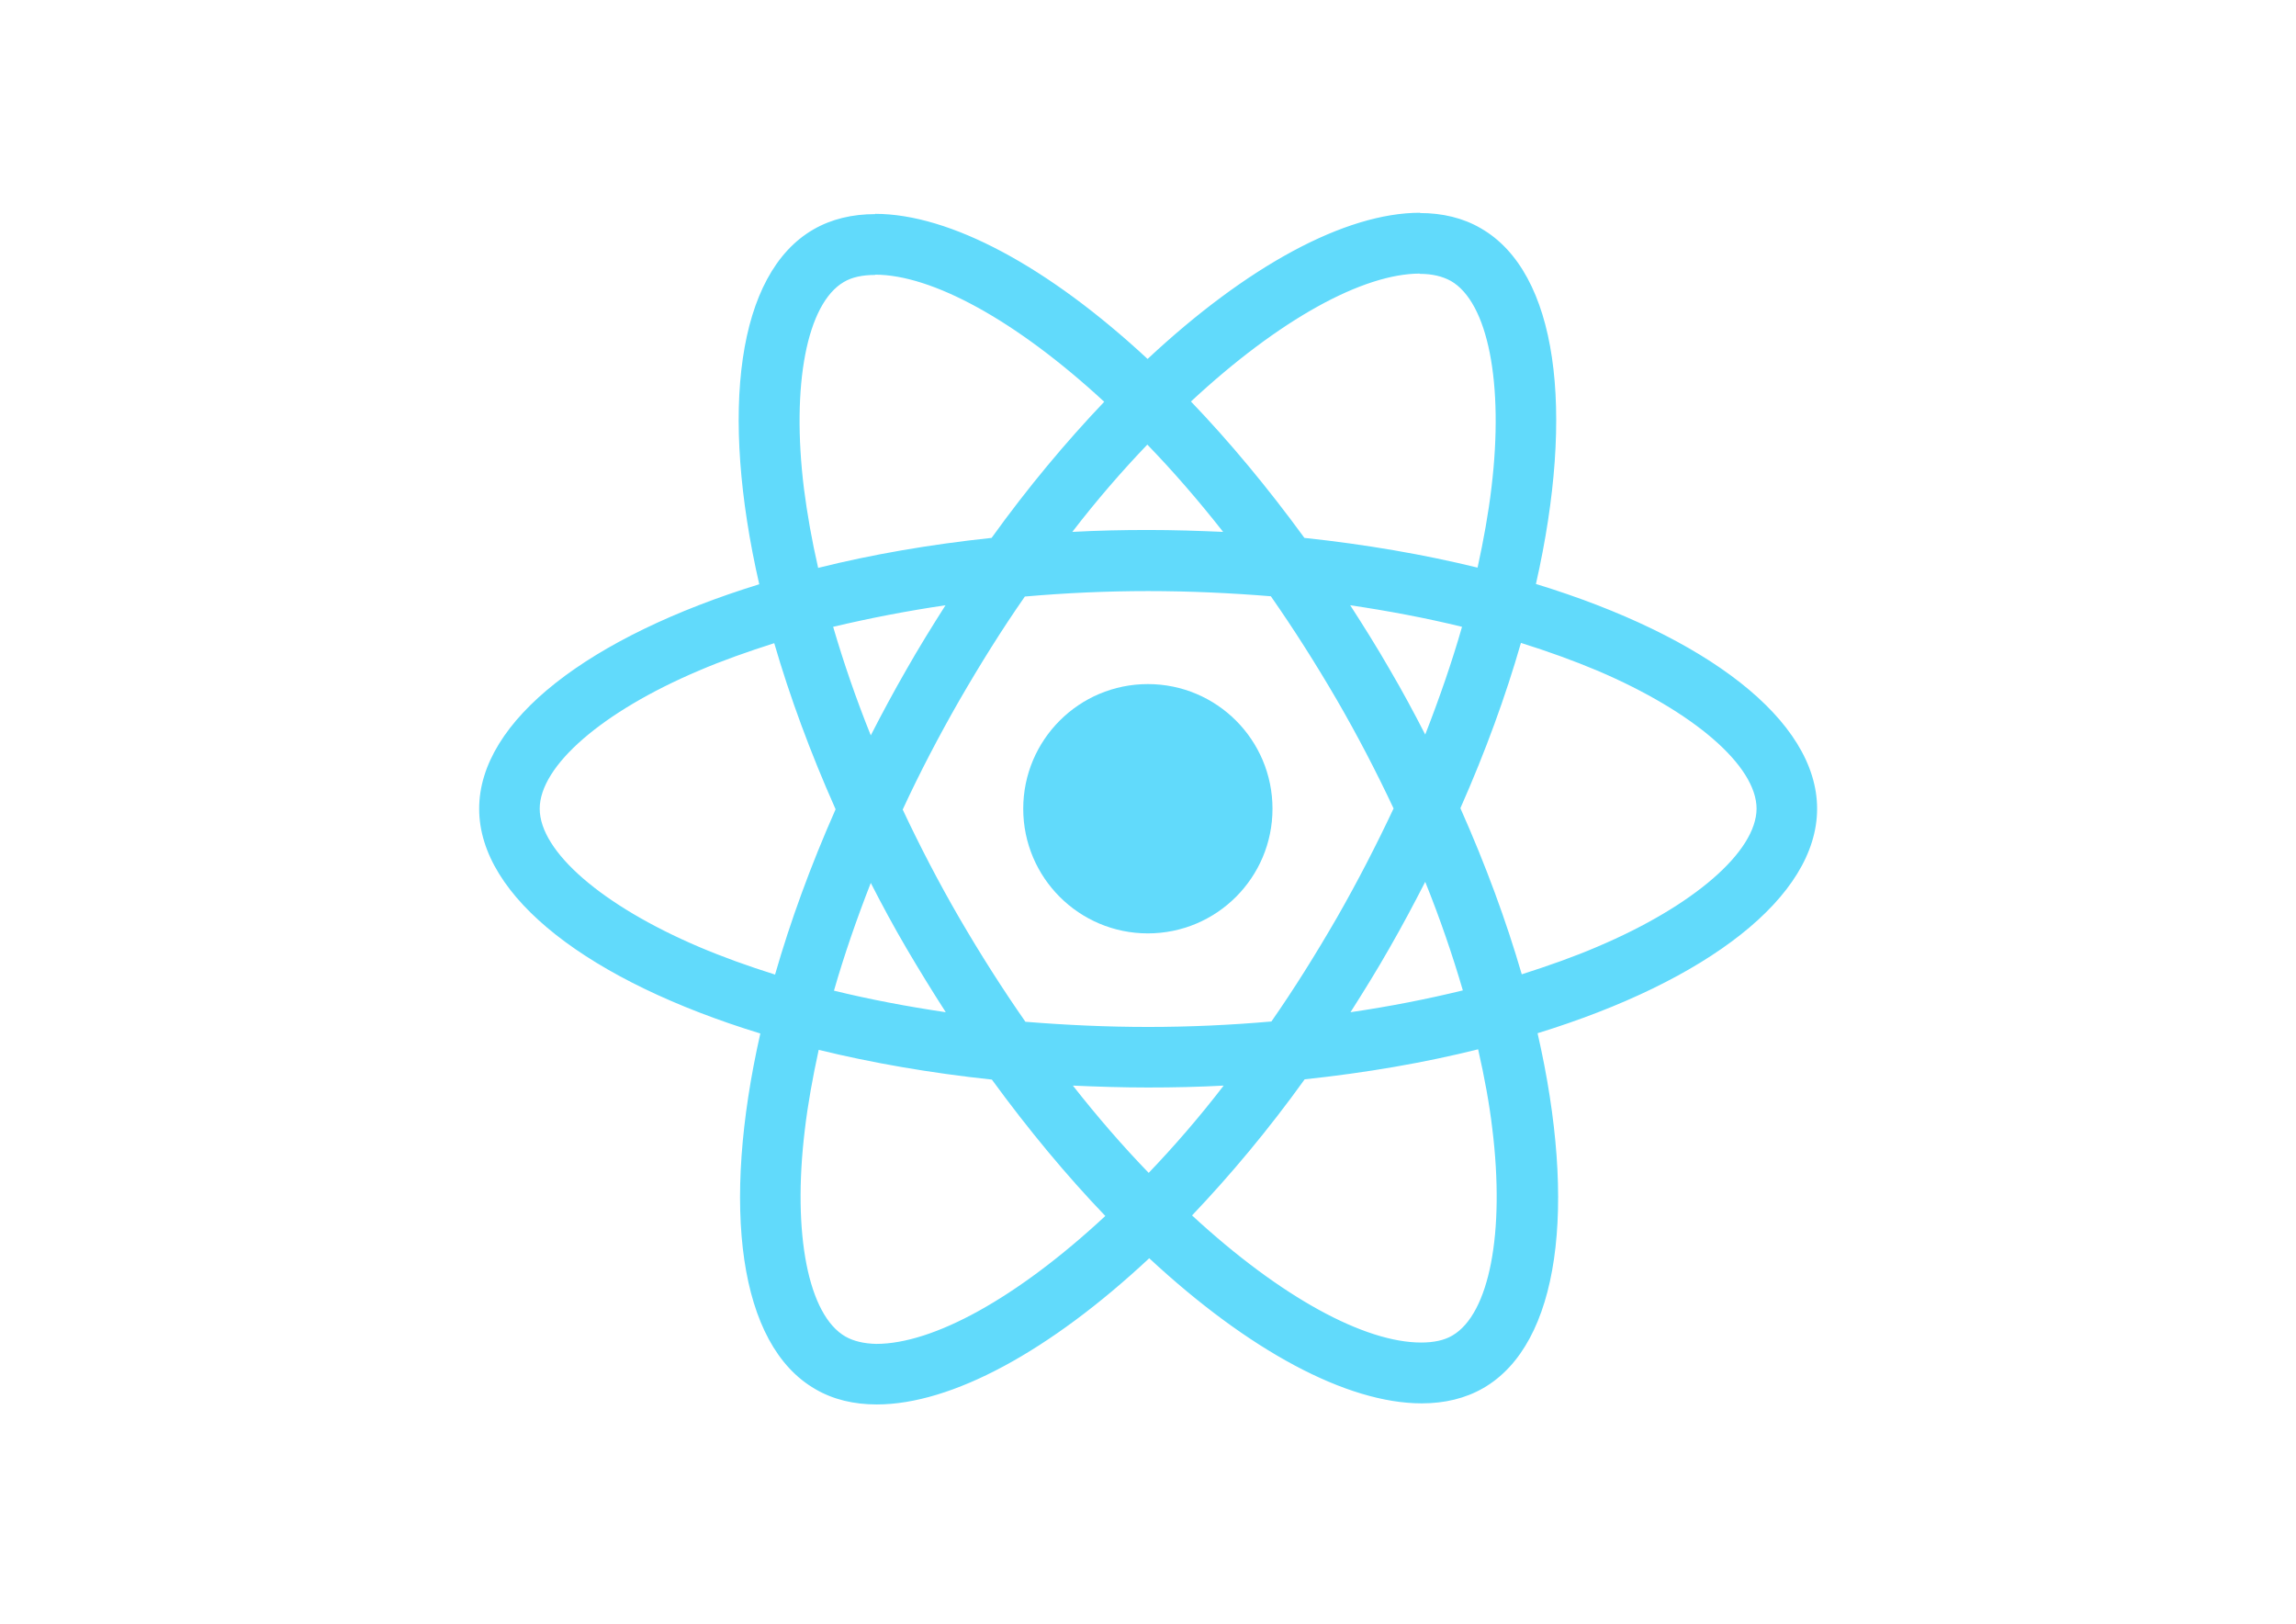
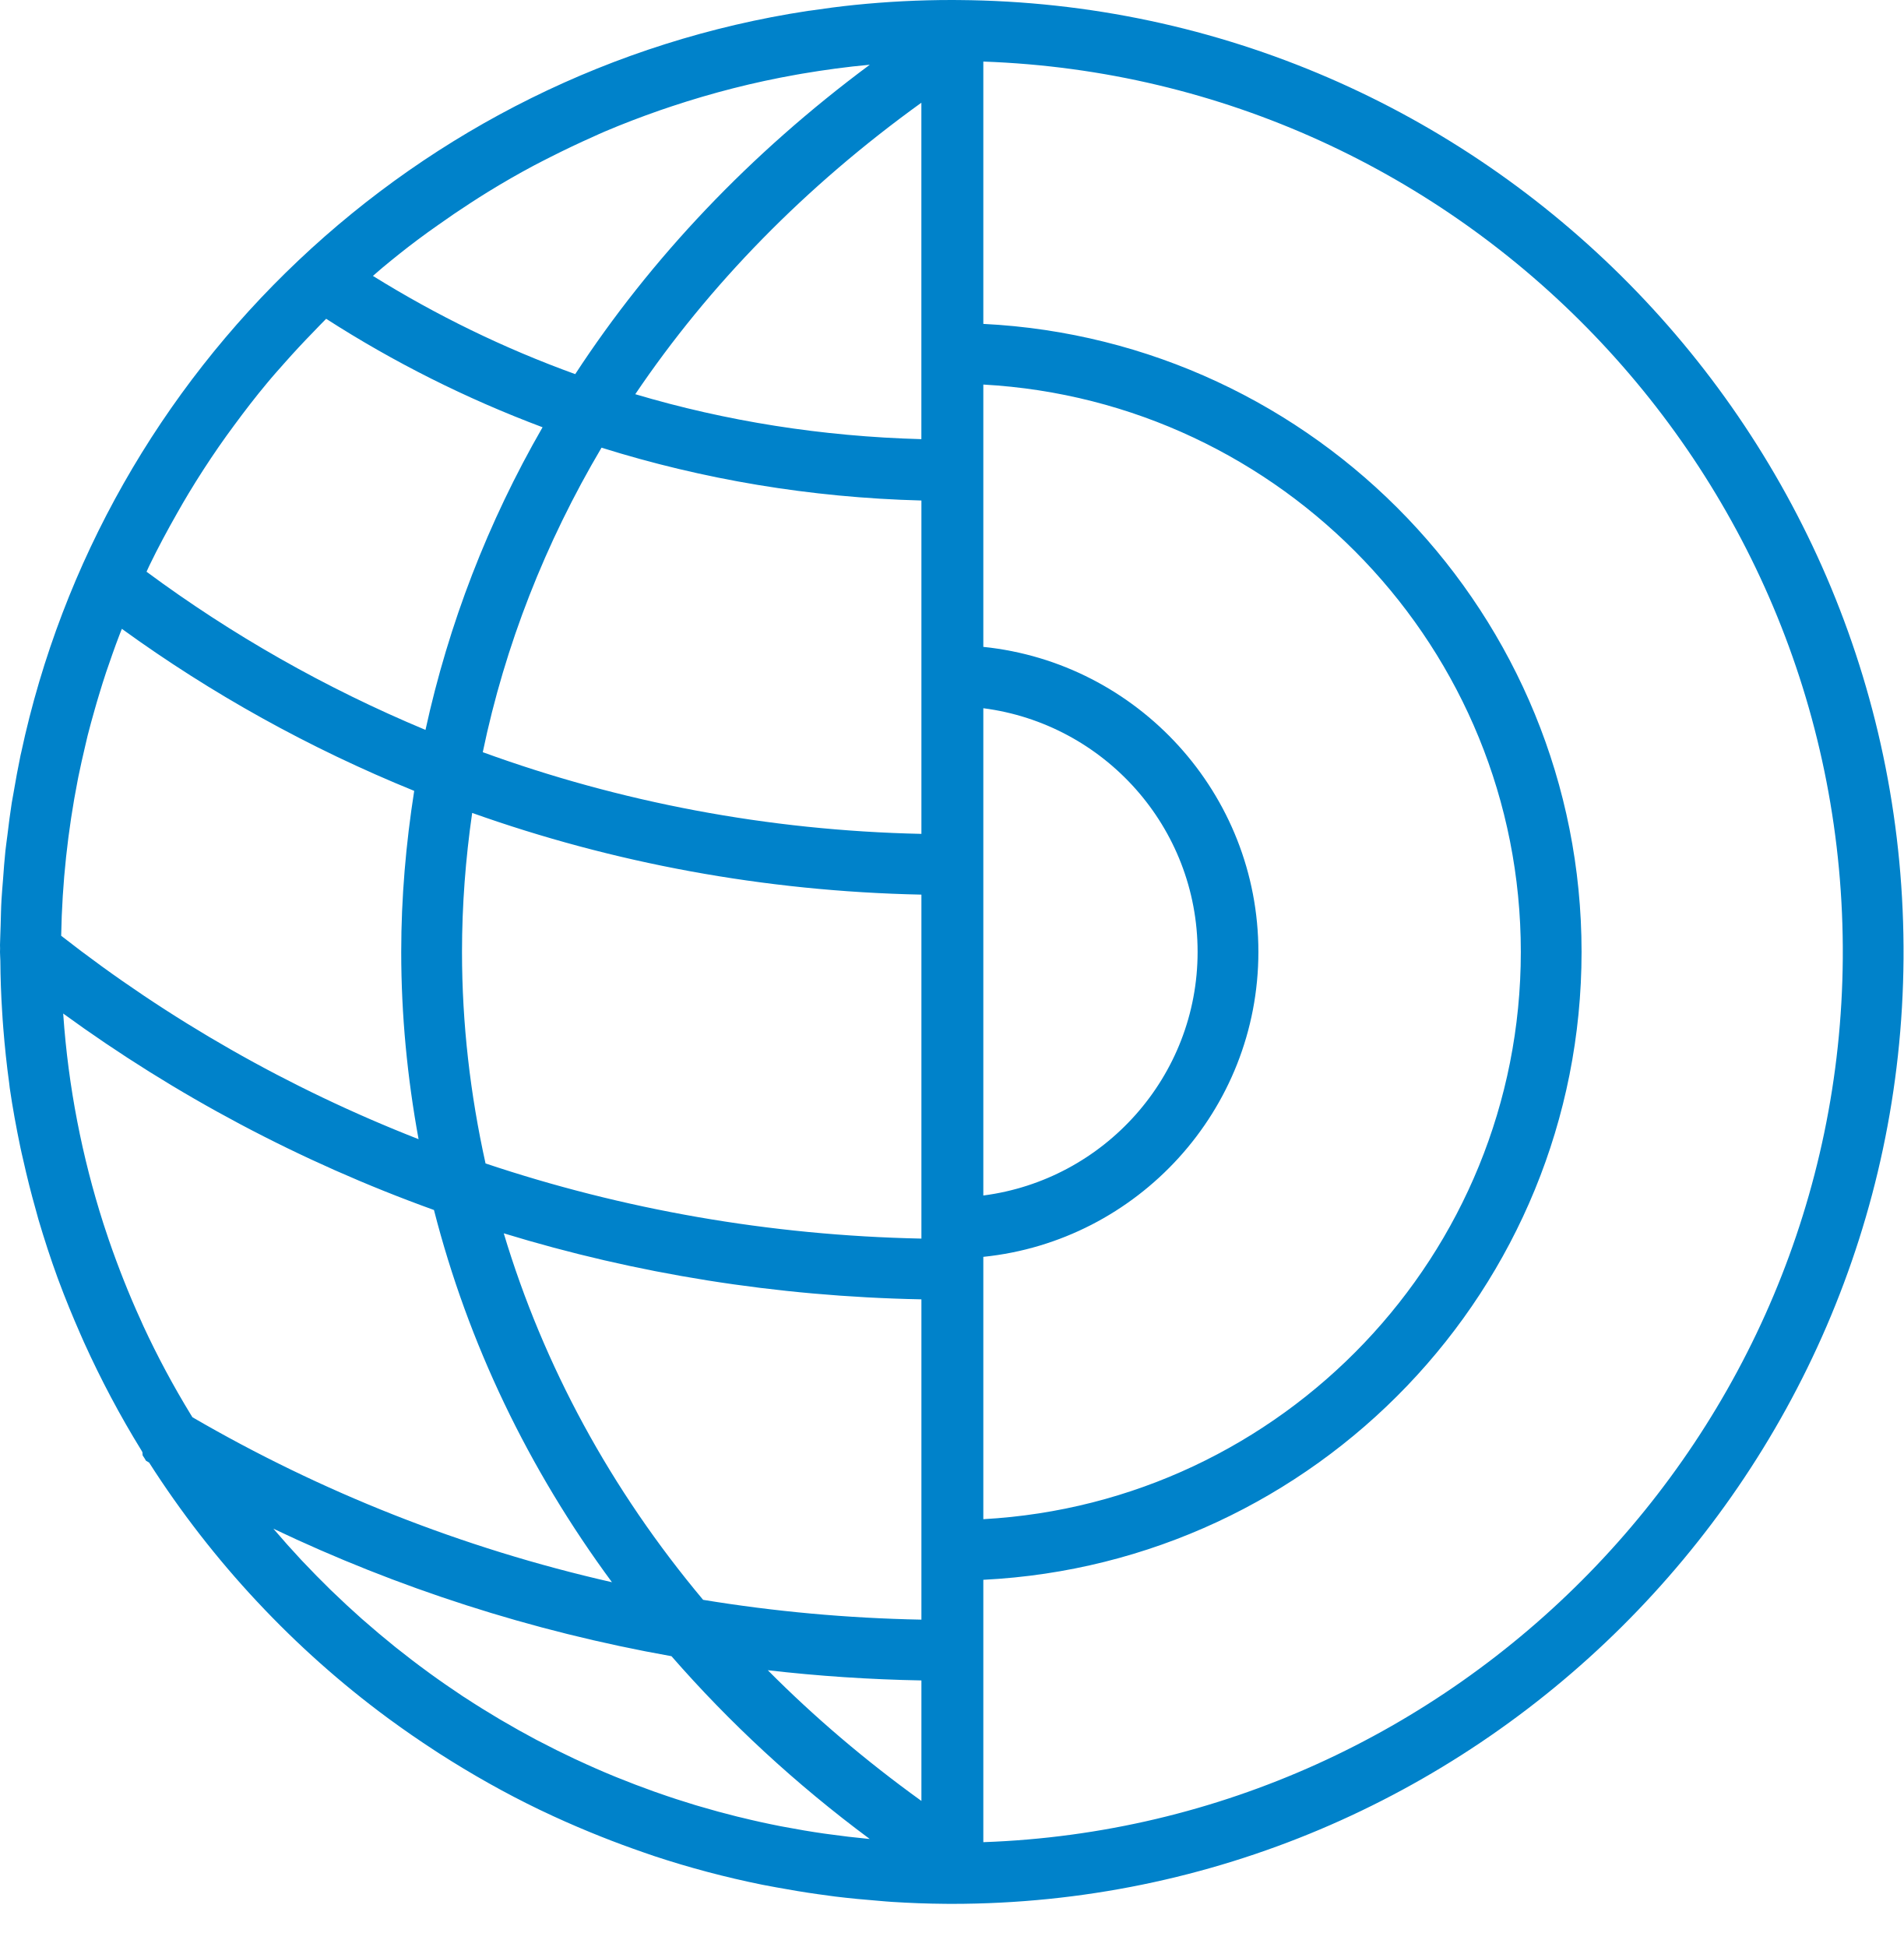
- <svg xmlns="http://www.w3.org/2000/svg" viewBox="0 0 841.9 595.3">
-   <g fill="#61DAFB">
-     <path d="M666.3 296.5c0-32.5-40.7-63.3-103.1-82.4 14.4-63.6 8-114.2-20.2-130.4-6.5-3.8-14.1-5.6-22.4-5.6v22.3c4.6 0 8.3.9 11.4 2.6 13.6 7.8 19.5 37.5 14.9 75.7-1.1 9.4-2.9 19.3-5.1 29.4-19.6-4.8-41-8.5-63.5-10.9-13.5-18.5-27.5-35.3-41.6-50 32.6-30.3 63.2-46.9 84-46.9V78c-27.5 0-63.5 19.6-99.9 53.6-36.4-33.8-72.4-53.2-99.9-53.2v22.3c20.7 0 51.4 16.5 84 46.6-14 14.7-28 31.4-41.3 49.9-22.6 2.4-44 6.1-63.6 11-2.3-10-4-19.7-5.2-29-4.7-38.2 1.1-67.9 14.6-75.8 3-1.8 6.9-2.6 11.5-2.6V78.5c-8.4 0-16 1.8-22.6 5.6-28.1 16.2-34.4 66.7-19.9 130.1-62.2 19.2-102.7 49.9-102.7 82.3 0 32.5 40.7 63.3 103.1 82.4-14.4 63.6-8 114.2 20.2 130.4 6.5 3.8 14.1 5.6 22.5 5.6 27.5 0 63.5-19.6 99.9-53.6 36.4 33.8 72.4 53.2 99.9 53.2 8.4 0 16-1.8 22.6-5.6 28.1-16.2 34.4-66.7 19.9-130.1 62-19.1 102.5-49.9 102.5-82.3zm-130.2-66.7c-3.7 12.9-8.3 26.2-13.5 39.5-4.1-8-8.4-16-13.1-24-4.6-8-9.5-15.8-14.4-23.4 14.2 2.1 27.9 4.7 41 7.9zm-45.8 106.5c-7.8 13.5-15.8 26.3-24.1 38.2-14.9 1.3-30 2-45.2 2-15.1 0-30.2-.7-45-1.9-8.3-11.9-16.4-24.6-24.2-38-7.6-13.1-14.5-26.4-20.8-39.8 6.2-13.4 13.2-26.8 20.7-39.9 7.8-13.5 15.8-26.3 24.1-38.2 14.9-1.3 30-2 45.2-2 15.1 0 30.2.7 45 1.9 8.3 11.9 16.4 24.6 24.2 38 7.6 13.1 14.5 26.4 20.8 39.8-6.3 13.4-13.2 26.8-20.7 39.9zm32.3-13c5.4 13.4 10 26.8 13.8 39.8-13.1 3.2-26.9 5.9-41.2 8 4.9-7.7 9.8-15.6 14.4-23.7 4.6-8 8.9-16.1 13-24.1zM421.2 430c-9.3-9.6-18.6-20.3-27.8-32 9 .4 18.2.7 27.5.7 9.4 0 18.7-.2 27.8-.7-9 11.7-18.3 22.4-27.5 32zm-74.4-58.9c-14.2-2.1-27.9-4.7-41-7.9 3.7-12.9 8.3-26.2 13.5-39.5 4.1 8 8.4 16 13.1 24 4.7 8 9.5 15.8 14.4 23.4zM420.7 163c9.3 9.6 18.6 20.3 27.8 32-9-.4-18.2-.7-27.5-.7-9.4 0-18.7.2-27.8.7 9-11.7 18.3-22.4 27.5-32zm-74 58.9c-4.9 7.7-9.8 15.6-14.4 23.7-4.6 8-8.9 16-13 24-5.4-13.4-10-26.8-13.8-39.8 13.1-3.1 26.9-5.8 41.2-7.9zm-90.5 125.2c-35.4-15.1-58.3-34.9-58.3-50.6 0-15.7 22.9-35.6 58.3-50.6 8.6-3.7 18-7 27.7-10.1 5.7 19.6 13.2 40 22.5 60.9-9.2 20.8-16.6 41.1-22.2 60.6-9.9-3.1-19.3-6.5-28-10.2zM310 490c-13.6-7.8-19.5-37.5-14.9-75.7 1.1-9.4 2.9-19.3 5.1-29.4 19.6 4.8 41 8.5 63.5 10.9 13.5 18.5 27.5 35.3 41.6 50-32.6 30.3-63.2 46.9-84 46.9-4.5-.1-8.3-1-11.3-2.7zm237.2-76.2c4.7 38.2-1.1 67.9-14.6 75.8-3 1.8-6.9 2.6-11.5 2.6-20.7 0-51.4-16.5-84-46.6 14-14.7 28-31.4 41.3-49.9 22.6-2.4 44-6.1 63.6-11 2.3 10.1 4.1 19.8 5.2 29.1zm38.5-66.7c-8.6 3.7-18 7-27.7 10.1-5.7-19.6-13.2-40-22.5-60.9 9.2-20.8 16.6-41.1 22.2-60.6 9.9 3.1 19.3 6.5 28.1 10.2 35.4 15.1 58.3 34.9 58.3 50.6-.1 15.7-23 35.6-58.4 50.6zM320.8 78.4z" />
-     <circle cx="420.9" cy="296.5" r="45.7" />
-     <path d="M520.5 78.1z" />
-   </g>
+ <svg xmlns="http://www.w3.org/2000/svg" width="44" height="45" viewBox="0 0 44 45" fill="none">
+   <path d="M22.156 0.001L21.997 0C21.242 0 20.493 0.039 19.757 0.114C19.415 0.149 19.076 0.194 18.74 0.244C18.718 0.246 18.695 0.249 18.674 0.252C9.63 1.629 2.383 8.535 0.488 17.401C0.484 17.419 0.479 17.437 0.475 17.455C0.415 17.744 0.362 18.037 0.312 18.33C0.299 18.404 0.284 18.478 0.272 18.553C0.233 18.799 0.202 19.049 0.172 19.298C0.157 19.421 0.138 19.542 0.125 19.666C0.102 19.88 0.087 20.098 0.071 20.314C0.059 20.472 0.044 20.63 0.035 20.788C0.023 20.985 0.021 21.185 0.015 21.382C0.012 21.537 0.002 21.69 0 21.845C0 21.87 0.002 21.895 0.002 21.921C0.002 21.947 0 21.974 0 22.001C0 22.071 0.007 22.138 0.008 22.207C0.011 22.597 0.024 22.985 0.049 23.37C0.057 23.501 0.065 23.632 0.076 23.763C0.11 24.189 0.154 24.613 0.212 25.032C0.217 25.07 0.22 25.107 0.225 25.145C0.292 25.608 0.377 26.065 0.471 26.519C0.492 26.62 0.516 26.72 0.539 26.82C0.624 27.201 0.719 27.579 0.825 27.953C0.847 28.032 0.867 28.11 0.889 28.187C1.024 28.642 1.169 29.09 1.33 29.53C1.338 29.551 1.346 29.571 1.353 29.592C1.508 30.01 1.677 30.421 1.855 30.827C1.884 30.894 1.914 30.962 1.944 31.029C2.333 31.888 2.773 32.718 3.265 33.516C3.275 33.532 3.283 33.548 3.292 33.564C3.291 33.588 3.298 33.613 3.297 33.638C3.324 33.679 3.352 33.719 3.375 33.762C3.399 33.776 3.423 33.789 3.446 33.803C4.177 34.947 5.011 36.021 5.935 37.009C5.941 37.016 5.947 37.022 5.954 37.029C6.872 38.01 7.88 38.909 8.965 39.709C8.981 39.722 8.996 39.732 9.013 39.744C9.346 39.988 9.687 40.223 10.035 40.45C10.075 40.476 10.113 40.501 10.153 40.527C10.897 41.004 11.669 41.441 12.471 41.827C12.486 41.835 12.501 41.841 12.516 41.848C12.881 42.023 13.25 42.186 13.626 42.341C13.71 42.376 13.794 42.409 13.878 42.443C14.205 42.574 14.537 42.696 14.871 42.812C14.952 42.84 15.032 42.869 15.114 42.896C15.93 43.166 16.766 43.388 17.62 43.561C17.73 43.583 17.841 43.603 17.952 43.623C18.269 43.681 18.588 43.735 18.911 43.78C19.04 43.798 19.17 43.817 19.3 43.833C19.645 43.875 19.991 43.908 20.339 43.935C20.43 43.942 20.521 43.952 20.612 43.957C21.02 43.983 21.432 43.999 21.845 44.002L22.004 44.003C34.047 44.003 43.914 34.204 43.999 22.159C44.084 10.025 34.286 0.087 22.156 0.001ZM20.065 42.5C19.761 42.471 19.459 42.435 19.159 42.393C19.119 42.388 19.08 42.382 19.04 42.377C18.739 42.334 18.441 42.283 18.145 42.227C18.108 42.219 18.07 42.213 18.032 42.206C17.735 42.148 17.44 42.083 17.148 42.011C17.113 42.003 17.077 41.995 17.041 41.986C16.747 41.913 16.457 41.834 16.167 41.748C16.136 41.738 16.102 41.729 16.071 41.72C15.781 41.632 15.493 41.539 15.208 41.438C15.178 41.428 15.148 41.418 15.119 41.407C14.833 41.305 14.549 41.197 14.268 41.083C14.242 41.072 14.216 41.062 14.189 41.051C13.906 40.935 13.627 40.812 13.351 40.683C13.328 40.673 13.304 40.663 13.28 40.651C13.002 40.52 12.728 40.384 12.458 40.242C12.438 40.231 12.417 40.221 12.397 40.211C12.124 40.066 11.855 39.915 11.59 39.759C11.573 39.749 11.555 39.739 11.537 39.728C11.27 39.57 11.008 39.407 10.749 39.237C10.733 39.226 10.718 39.218 10.701 39.207C10.443 39.035 10.187 38.859 9.935 38.676C9.922 38.666 9.909 38.657 9.896 38.647C9.643 38.463 9.396 38.274 9.152 38.079C9.139 38.069 9.128 38.06 9.116 38.05C8.873 37.854 8.634 37.653 8.4 37.447C8.387 37.436 8.377 37.428 8.365 37.417C8.132 37.21 7.903 36.998 7.68 36.782C7.667 36.77 7.656 36.76 7.644 36.748C7.423 36.532 7.205 36.31 6.992 36.084C6.979 36.071 6.969 36.058 6.956 36.046C6.746 35.821 6.54 35.59 6.34 35.356C6.333 35.347 6.326 35.34 6.319 35.332C9.185 36.697 12.274 37.701 15.521 38.279C16.856 39.809 18.383 41.227 20.103 42.503C20.091 42.502 20.078 42.501 20.065 42.5ZM4.41 32.695C4.007 32.035 3.639 31.35 3.312 30.644C3.293 30.603 3.275 30.562 3.257 30.52C3.114 30.209 2.98 29.892 2.853 29.571C2.828 29.509 2.804 29.445 2.779 29.381C2.657 29.063 2.541 28.742 2.435 28.416C2.421 28.371 2.405 28.326 2.39 28.28C1.897 26.739 1.578 25.12 1.462 23.445C1.461 23.439 1.461 23.432 1.46 23.425C4.048 25.309 6.93 26.849 10.031 27.966C10.818 31.041 12.208 33.945 14.145 36.569C10.671 35.78 7.409 34.477 4.448 32.756C4.435 32.734 4.423 32.715 4.41 32.695ZM1.811 17.954C1.859 17.718 1.912 17.484 1.967 17.251C1.987 17.168 2.005 17.084 2.025 17.003C2.076 16.801 2.132 16.601 2.188 16.403C2.221 16.288 2.253 16.173 2.289 16.058C2.34 15.884 2.396 15.712 2.452 15.54C2.5 15.397 2.55 15.255 2.6 15.113C2.651 14.967 2.705 14.822 2.76 14.678C2.777 14.629 2.799 14.582 2.817 14.534C4.883 16.032 7.15 17.294 9.574 18.279C9.383 19.501 9.274 20.742 9.274 22.001C9.274 23.468 9.416 24.913 9.675 26.329C6.666 25.152 3.886 23.56 1.414 21.628C1.436 20.397 1.568 19.195 1.797 18.026C1.802 18.002 1.805 17.978 1.811 17.954ZM3.453 13.071C3.651 12.661 3.867 12.26 4.091 11.866C4.181 11.707 4.271 11.55 4.365 11.395C4.585 11.03 4.816 10.674 5.057 10.325C5.174 10.154 5.297 9.987 5.419 9.821C5.662 9.491 5.911 9.167 6.173 8.854C6.31 8.688 6.452 8.53 6.594 8.37C6.803 8.134 7.017 7.904 7.237 7.679C7.338 7.575 7.436 7.47 7.539 7.368C9.094 8.368 10.77 9.211 12.541 9.875C11.277 12.07 10.37 14.421 9.835 16.87C7.518 15.903 5.355 14.671 3.387 13.214C3.41 13.166 3.43 13.118 3.453 13.071ZM8.834 6.192C9.1 5.971 9.369 5.755 9.647 5.547C9.806 5.426 9.97 5.311 10.133 5.196C10.37 5.027 10.61 4.864 10.855 4.705C10.998 4.613 11.141 4.519 11.286 4.431C11.633 4.218 11.985 4.015 12.346 3.823C12.47 3.757 12.597 3.694 12.722 3.63C13.048 3.465 13.378 3.308 13.713 3.159C13.799 3.121 13.885 3.079 13.972 3.043C14.391 2.865 14.818 2.702 15.25 2.551C15.342 2.519 15.435 2.488 15.528 2.457C16.461 2.147 17.422 1.9 18.408 1.726C18.454 1.718 18.498 1.71 18.545 1.702C19.059 1.615 19.579 1.544 20.105 1.496C17.335 3.552 15.045 5.971 13.296 8.647C11.643 8.049 10.079 7.284 8.62 6.377C8.692 6.316 8.763 6.253 8.834 6.192ZM22.729 16.369C25.519 16.729 27.682 19.114 27.682 22C27.682 24.885 25.519 27.27 22.729 27.631V16.369ZM16.252 36.976C14.116 34.428 12.562 31.562 11.644 28.505C14.695 29.439 17.936 29.966 21.298 30.031V37.434C19.581 37.401 17.896 37.246 16.252 36.976ZM21.298 38.839V41.624C20.007 40.694 18.821 39.684 17.747 38.603C18.915 38.738 20.099 38.817 21.298 38.839ZM11.223 26.89C10.87 25.297 10.679 23.664 10.679 22C10.679 20.916 10.762 19.845 10.914 18.789C14.156 19.942 17.652 20.602 21.298 20.677V28.627C17.771 28.555 14.385 27.949 11.223 26.89ZM11.159 17.385C11.673 14.913 12.603 12.548 13.904 10.347C16.239 11.079 18.722 11.501 21.298 11.568V19.273C17.732 19.196 14.319 18.535 11.159 17.385ZM14.684 9.111C16.391 6.584 18.616 4.305 21.297 2.374V10.15C19.001 10.088 16.781 9.735 14.684 9.111ZM22.729 29.049C26.295 28.683 29.087 25.661 29.087 22C29.087 18.339 26.295 15.317 22.729 14.951V8.888C29.642 9.27 35.153 14.994 35.153 22C35.153 29.006 29.642 34.73 22.729 35.112V29.049ZM22.729 42.577V36.513C30.416 36.129 36.557 29.78 36.557 22C36.557 14.22 30.416 7.869 22.729 7.486V1.423C33.814 1.813 42.673 10.985 42.595 22.146C42.517 33.178 33.672 42.192 22.729 42.577Z" fill="#0082CA" />
</svg>
